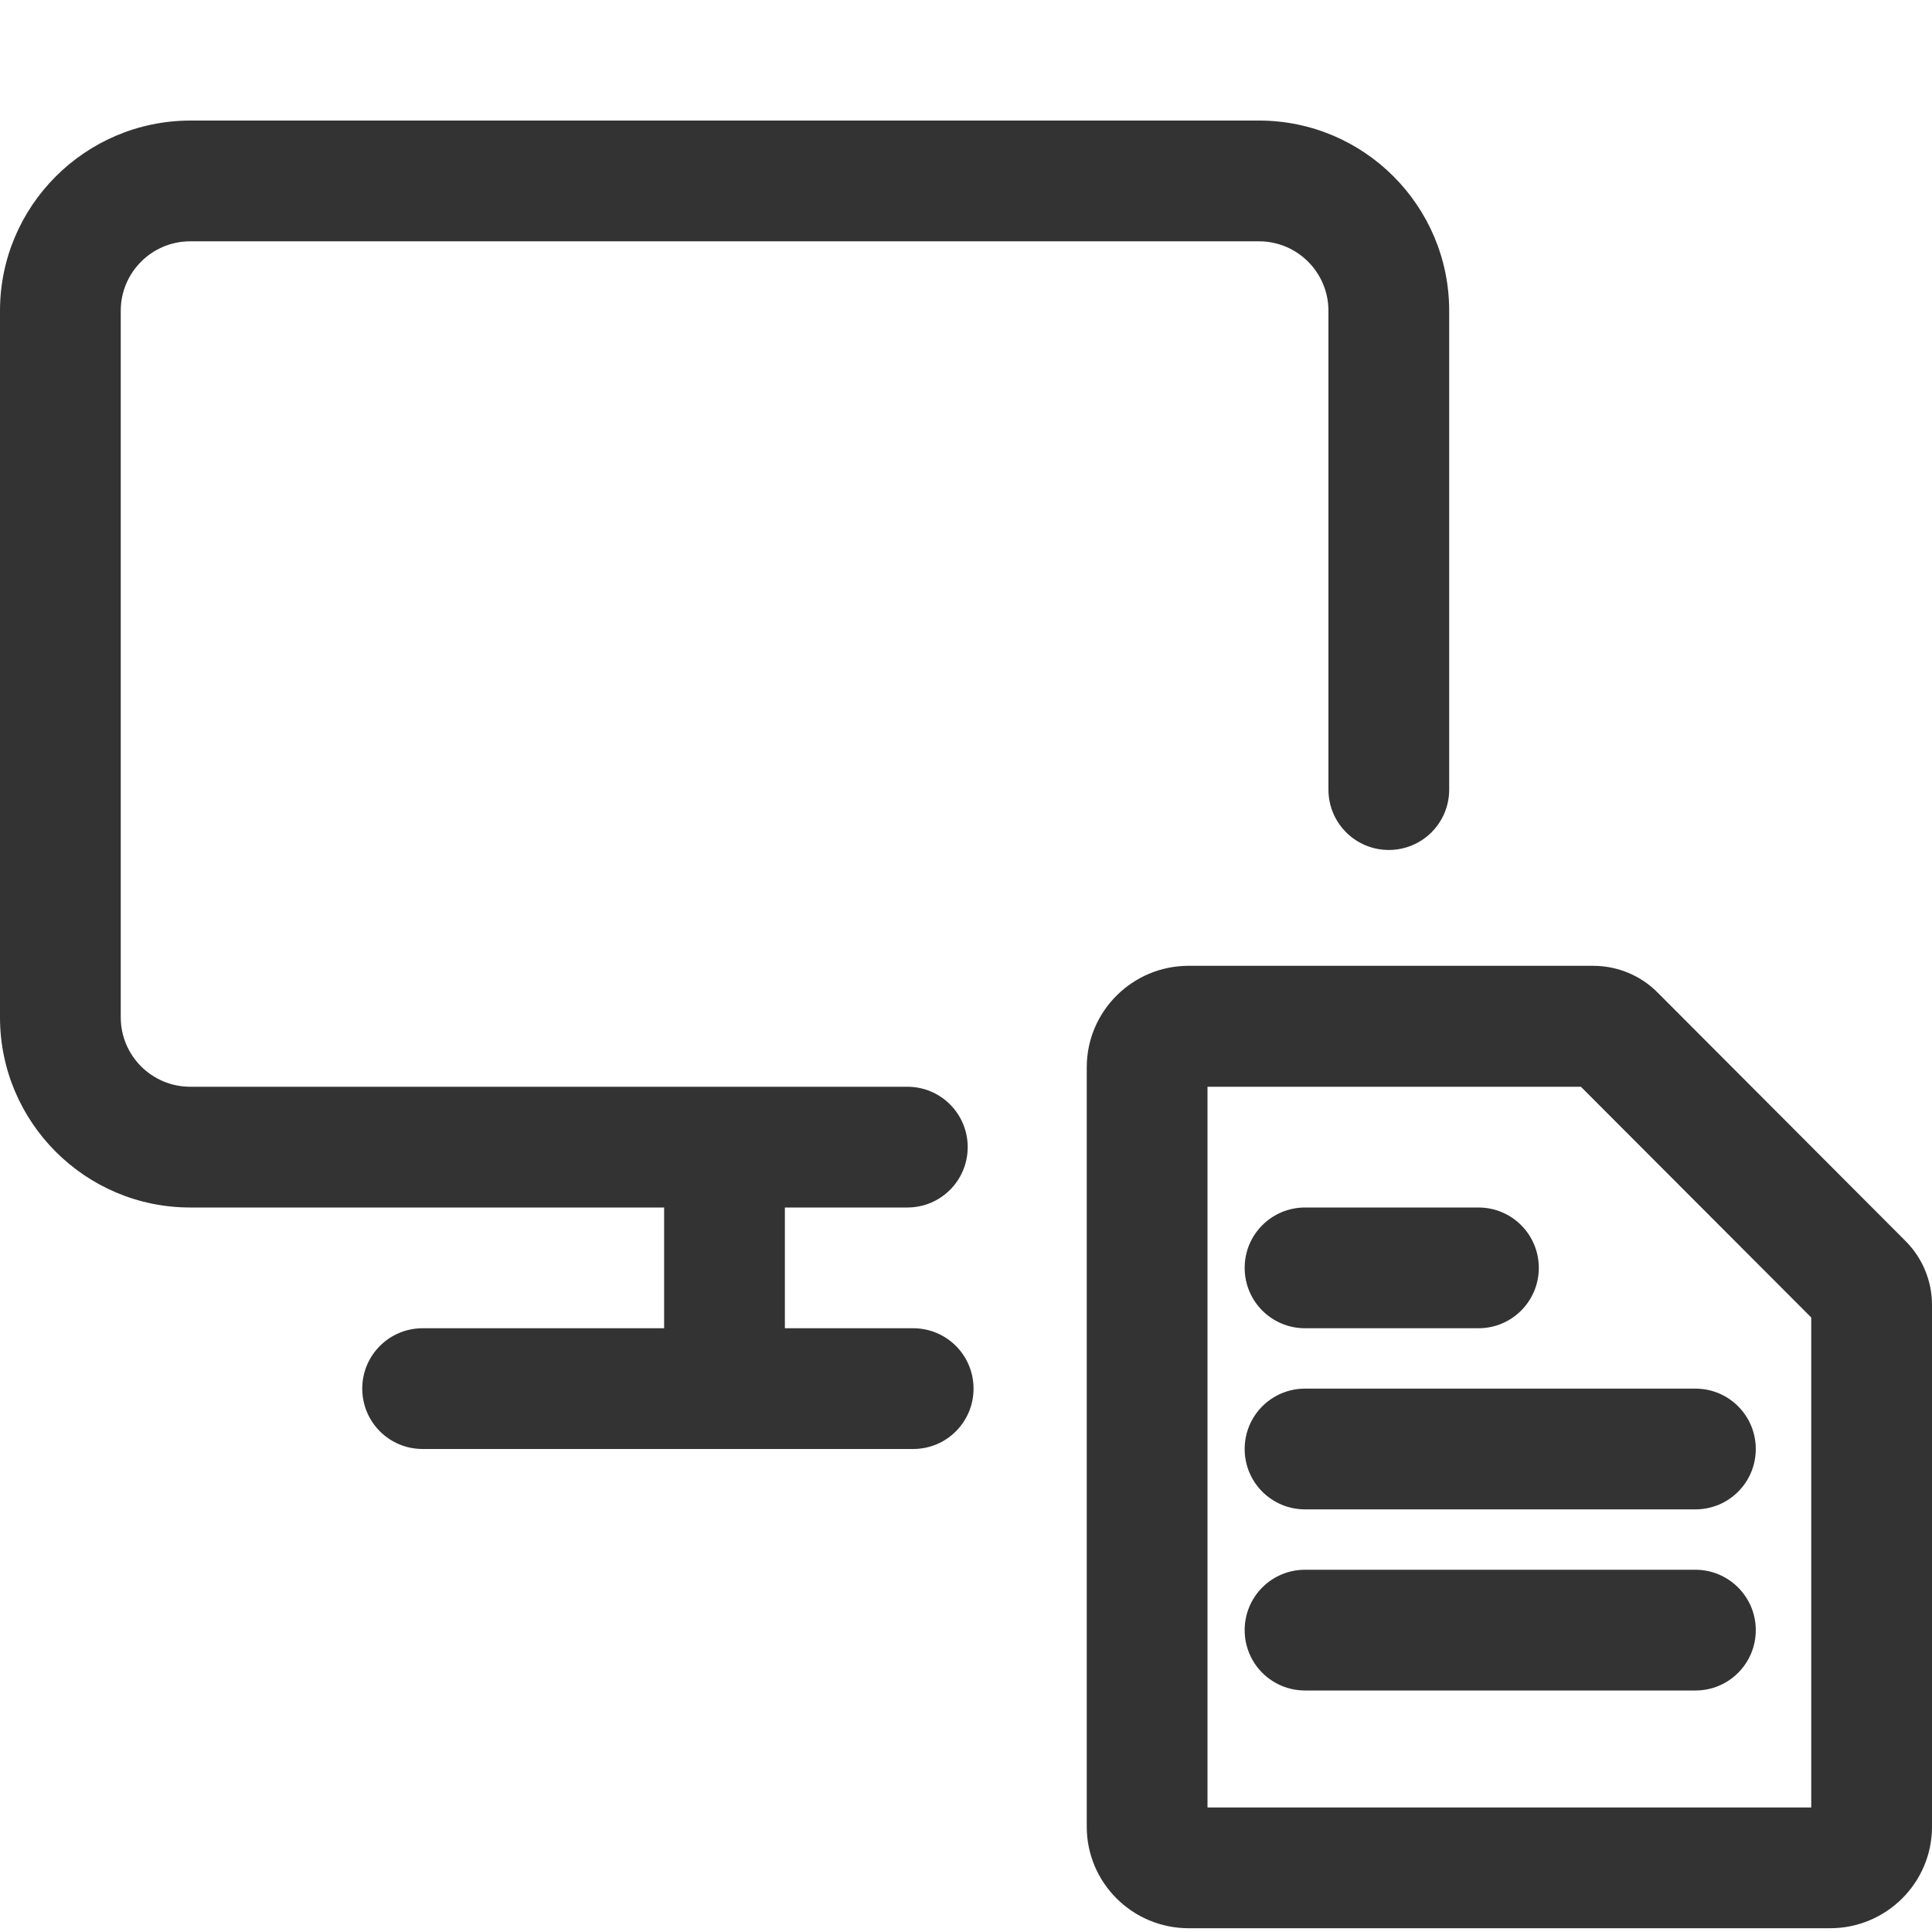
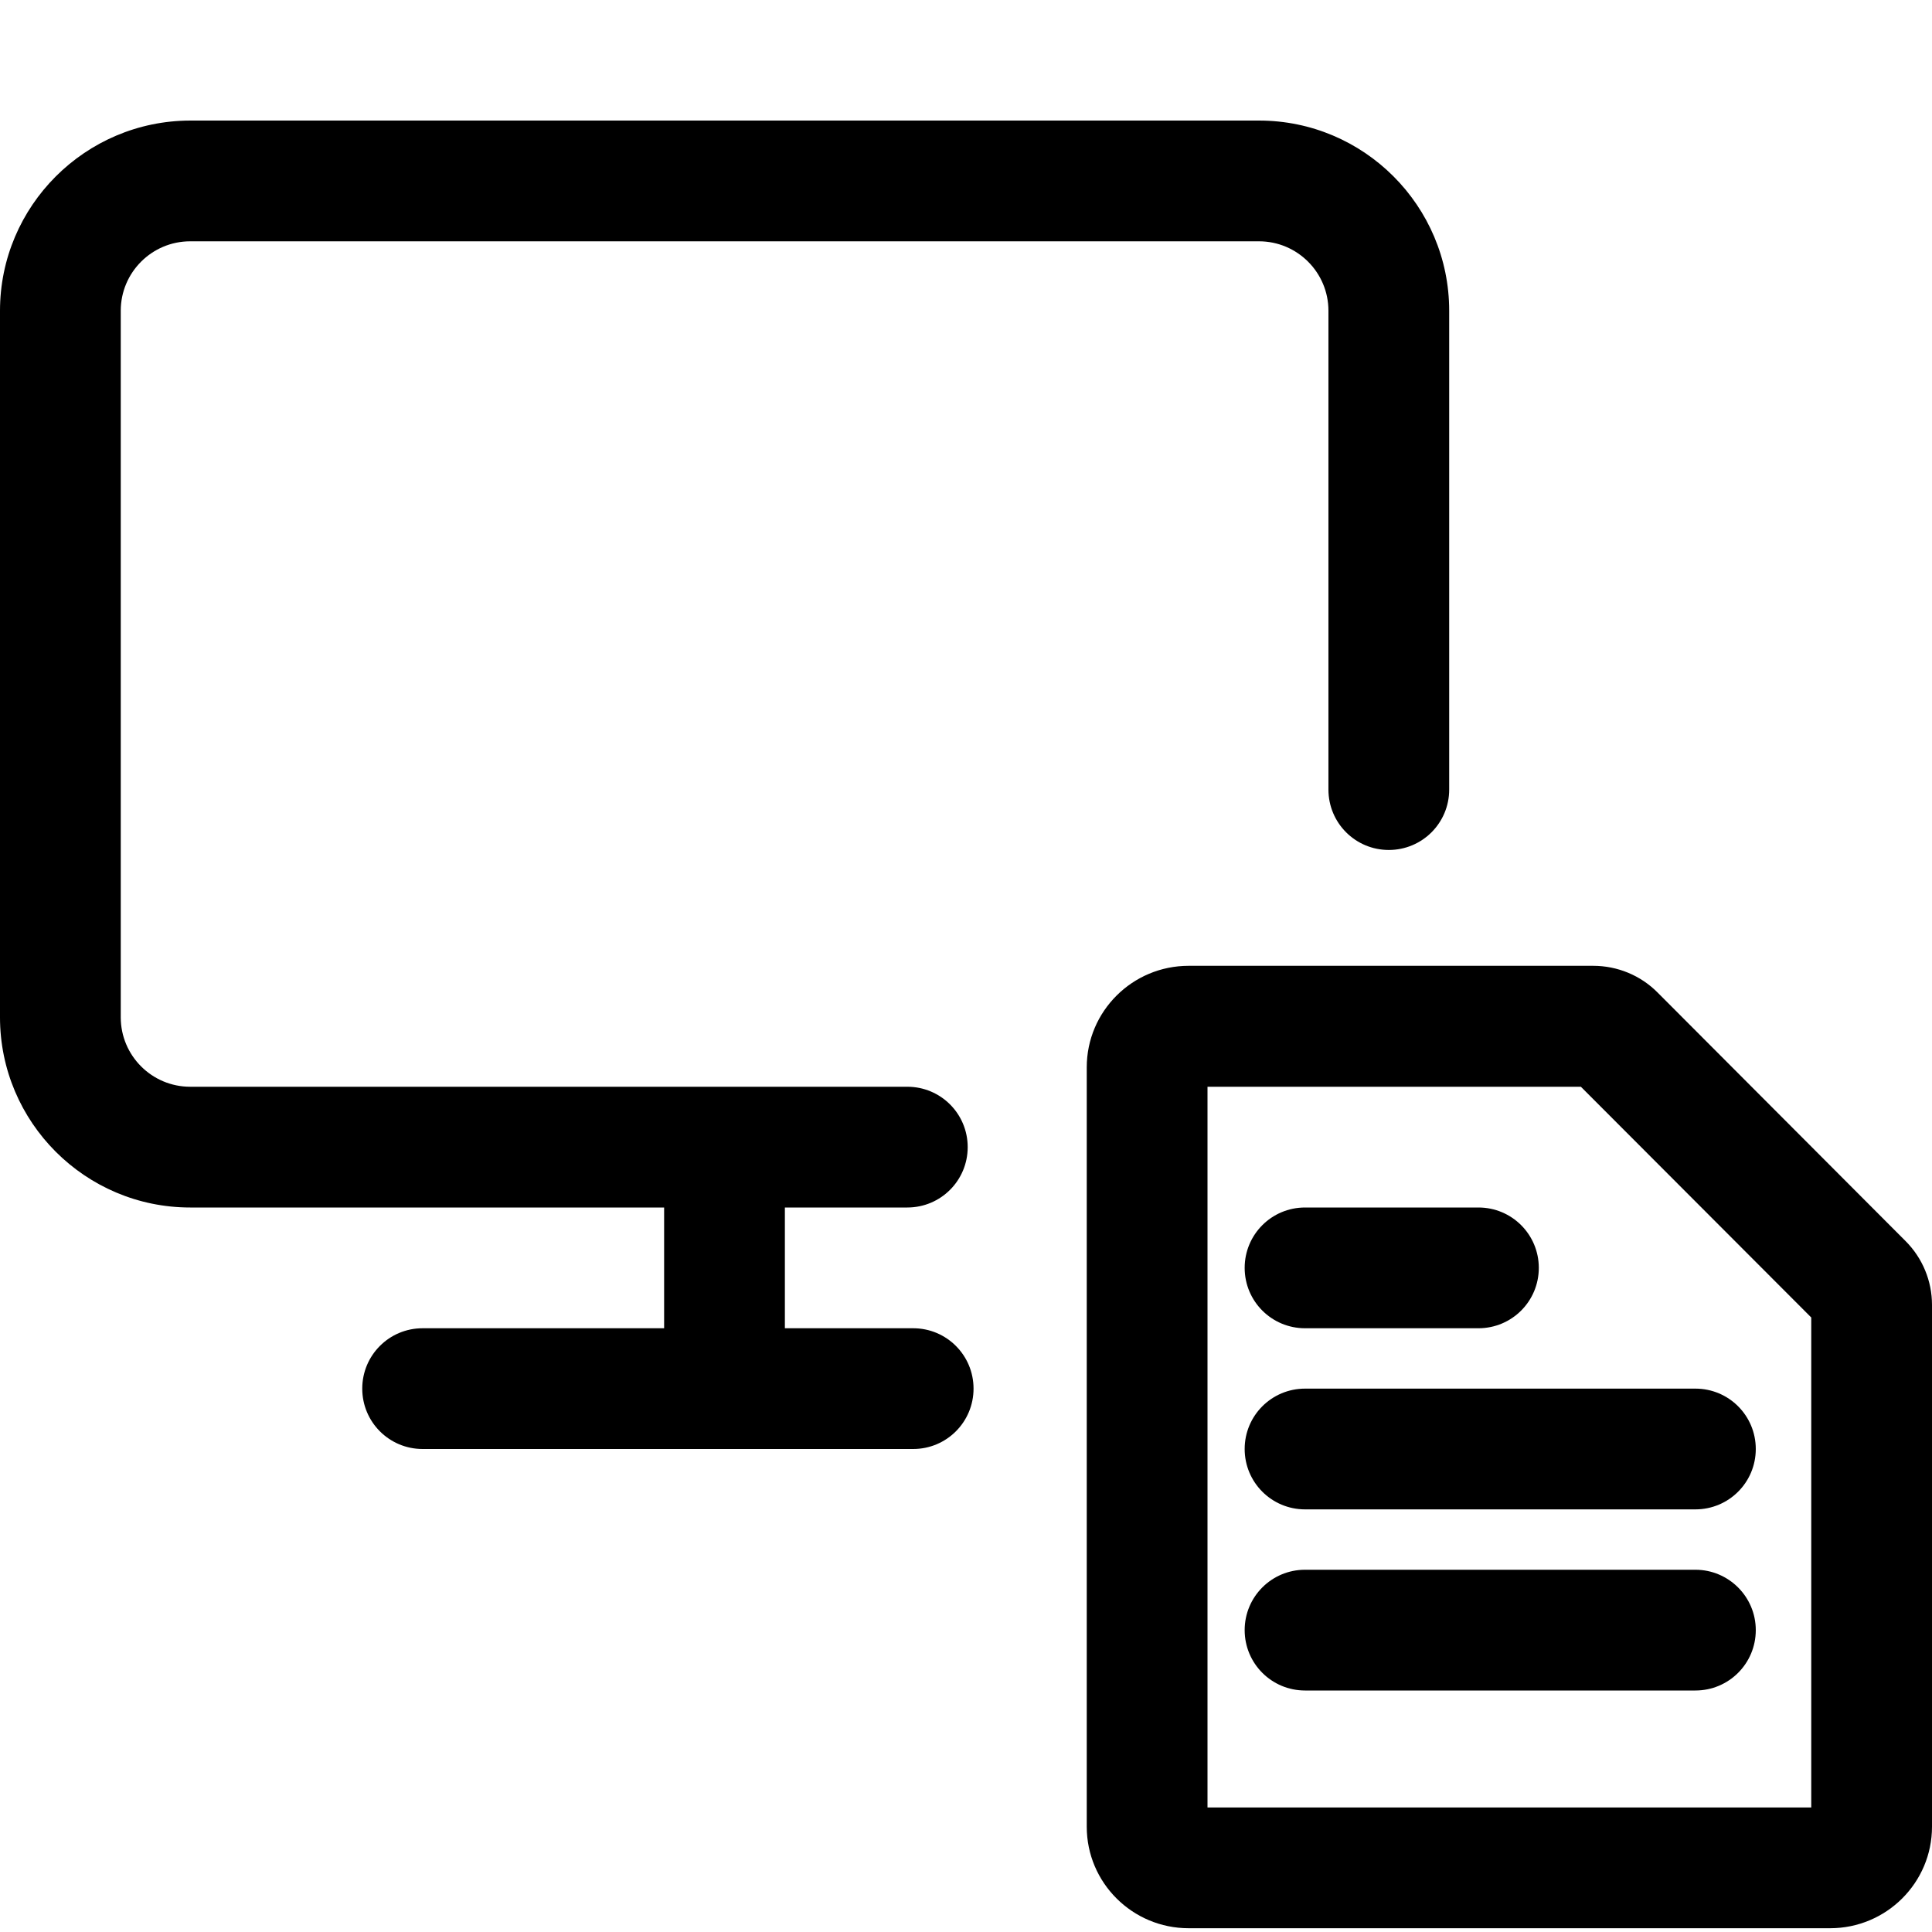
<svg xmlns="http://www.w3.org/2000/svg" class="icon" width="200px" height="200.00px" viewBox="0 0 1024 1024" version="1.1">
-   <path fill="#333333" d="M1010 657.8l-131.4-131.7c-9-9.1-21.3-14.2-34.2-14.2L630 511.9c-29.8 0-54 24.1-54 53.8L576 968.2c0 29.7 24.2 53.8 54 53.8l340 0c29.8 0 54-24.1 54-53.8L1024 691.6C1024 679 1019 666.8 1010 657.8zM960 958l-320 0 0-382 197.9 0L960 698.3 960 958zM691.7 704l91.9 0c17.7 0 32-14.3 32-32s-14.3-32-32-32l-91.9 0c-17.7 0-32 14.3-32 32S674 704 691.7 704zM659.7 768c0 17.7 14.3 32 32 32l206.9 0c17.7 0 32-14.3 32-32s-14.3-32-32-32l-206.9 0C674 736 659.7 750.3 659.7 768zM898.6 832l-206.9 0c-17.7 0-32 14.3-32 32s14.3 32 32 32l206.9 0c17.7 0 32-14.3 32-32S916.2 832 898.6 832zM484 704l-68 0 0-64 64.9 0c17.7 0 32-14.3 32-32s-14.3-32-32-32L100.8 576c-20.3 0-36.8-16.5-36.8-36.8l0-374.5c0-20.3 16.5-36.8 36.8-36.8l566.5 0c20.3 0 36.8 16.5 36.8 36.8L704.1 418.5c0 17.7 14.3 32 32 32s32-14.3 32-32l0-253.8c0-55.6-45.2-100.8-100.8-100.8L100.8 63.9C45.2 64 0 109.2 0 164.7L0 539.2c0 55.6 45.2 100.8 100.8 100.8L352 640l0 64L224 704c-17.7 0-32 14.3-32 32s14.3 32 32 32l260 0c17.7 0 32-14.3 32-32S501.7 704 484 704z" />
+   <path label-width="8em" d="M1010 657.8l-131.4-131.7c-9-9.1-21.3-14.2-34.2-14.2L630 511.9c-29.8 0-54 24.1-54 53.8L576 968.2c0 29.7 24.2 53.8 54 53.8l340 0c29.8 0 54-24.1 54-53.8L1024 691.6C1024 679 1019 666.8 1010 657.8zM960 958l-320 0 0-382 197.9 0L960 698.3 960 958zM691.7 704l91.9 0c17.7 0 32-14.3 32-32s-14.3-32-32-32l-91.9 0c-17.7 0-32 14.3-32 32S674 704 691.7 704zM659.7 768c0 17.7 14.3 32 32 32l206.9 0c17.7 0 32-14.3 32-32s-14.3-32-32-32l-206.9 0C674 736 659.7 750.3 659.7 768zM898.6 832l-206.9 0c-17.7 0-32 14.3-32 32s14.3 32 32 32l206.9 0c17.7 0 32-14.3 32-32S916.2 832 898.6 832zM484 704l-68 0 0-64 64.9 0c17.7 0 32-14.3 32-32s-14.3-32-32-32L100.8 576c-20.3 0-36.8-16.5-36.8-36.8l0-374.5c0-20.3 16.5-36.8 36.8-36.8l566.5 0c20.3 0 36.8 16.5 36.8 36.8L704.1 418.5c0 17.7 14.3 32 32 32s32-14.3 32-32l0-253.8c0-55.6-45.2-100.8-100.8-100.8L100.8 63.9C45.2 64 0 109.2 0 164.7L0 539.2c0 55.6 45.2 100.8 100.8 100.8L352 640l0 64L224 704c-17.7 0-32 14.3-32 32s14.3 32 32 32l260 0c17.7 0 32-14.3 32-32S501.7 704 484 704z" />
</svg>
